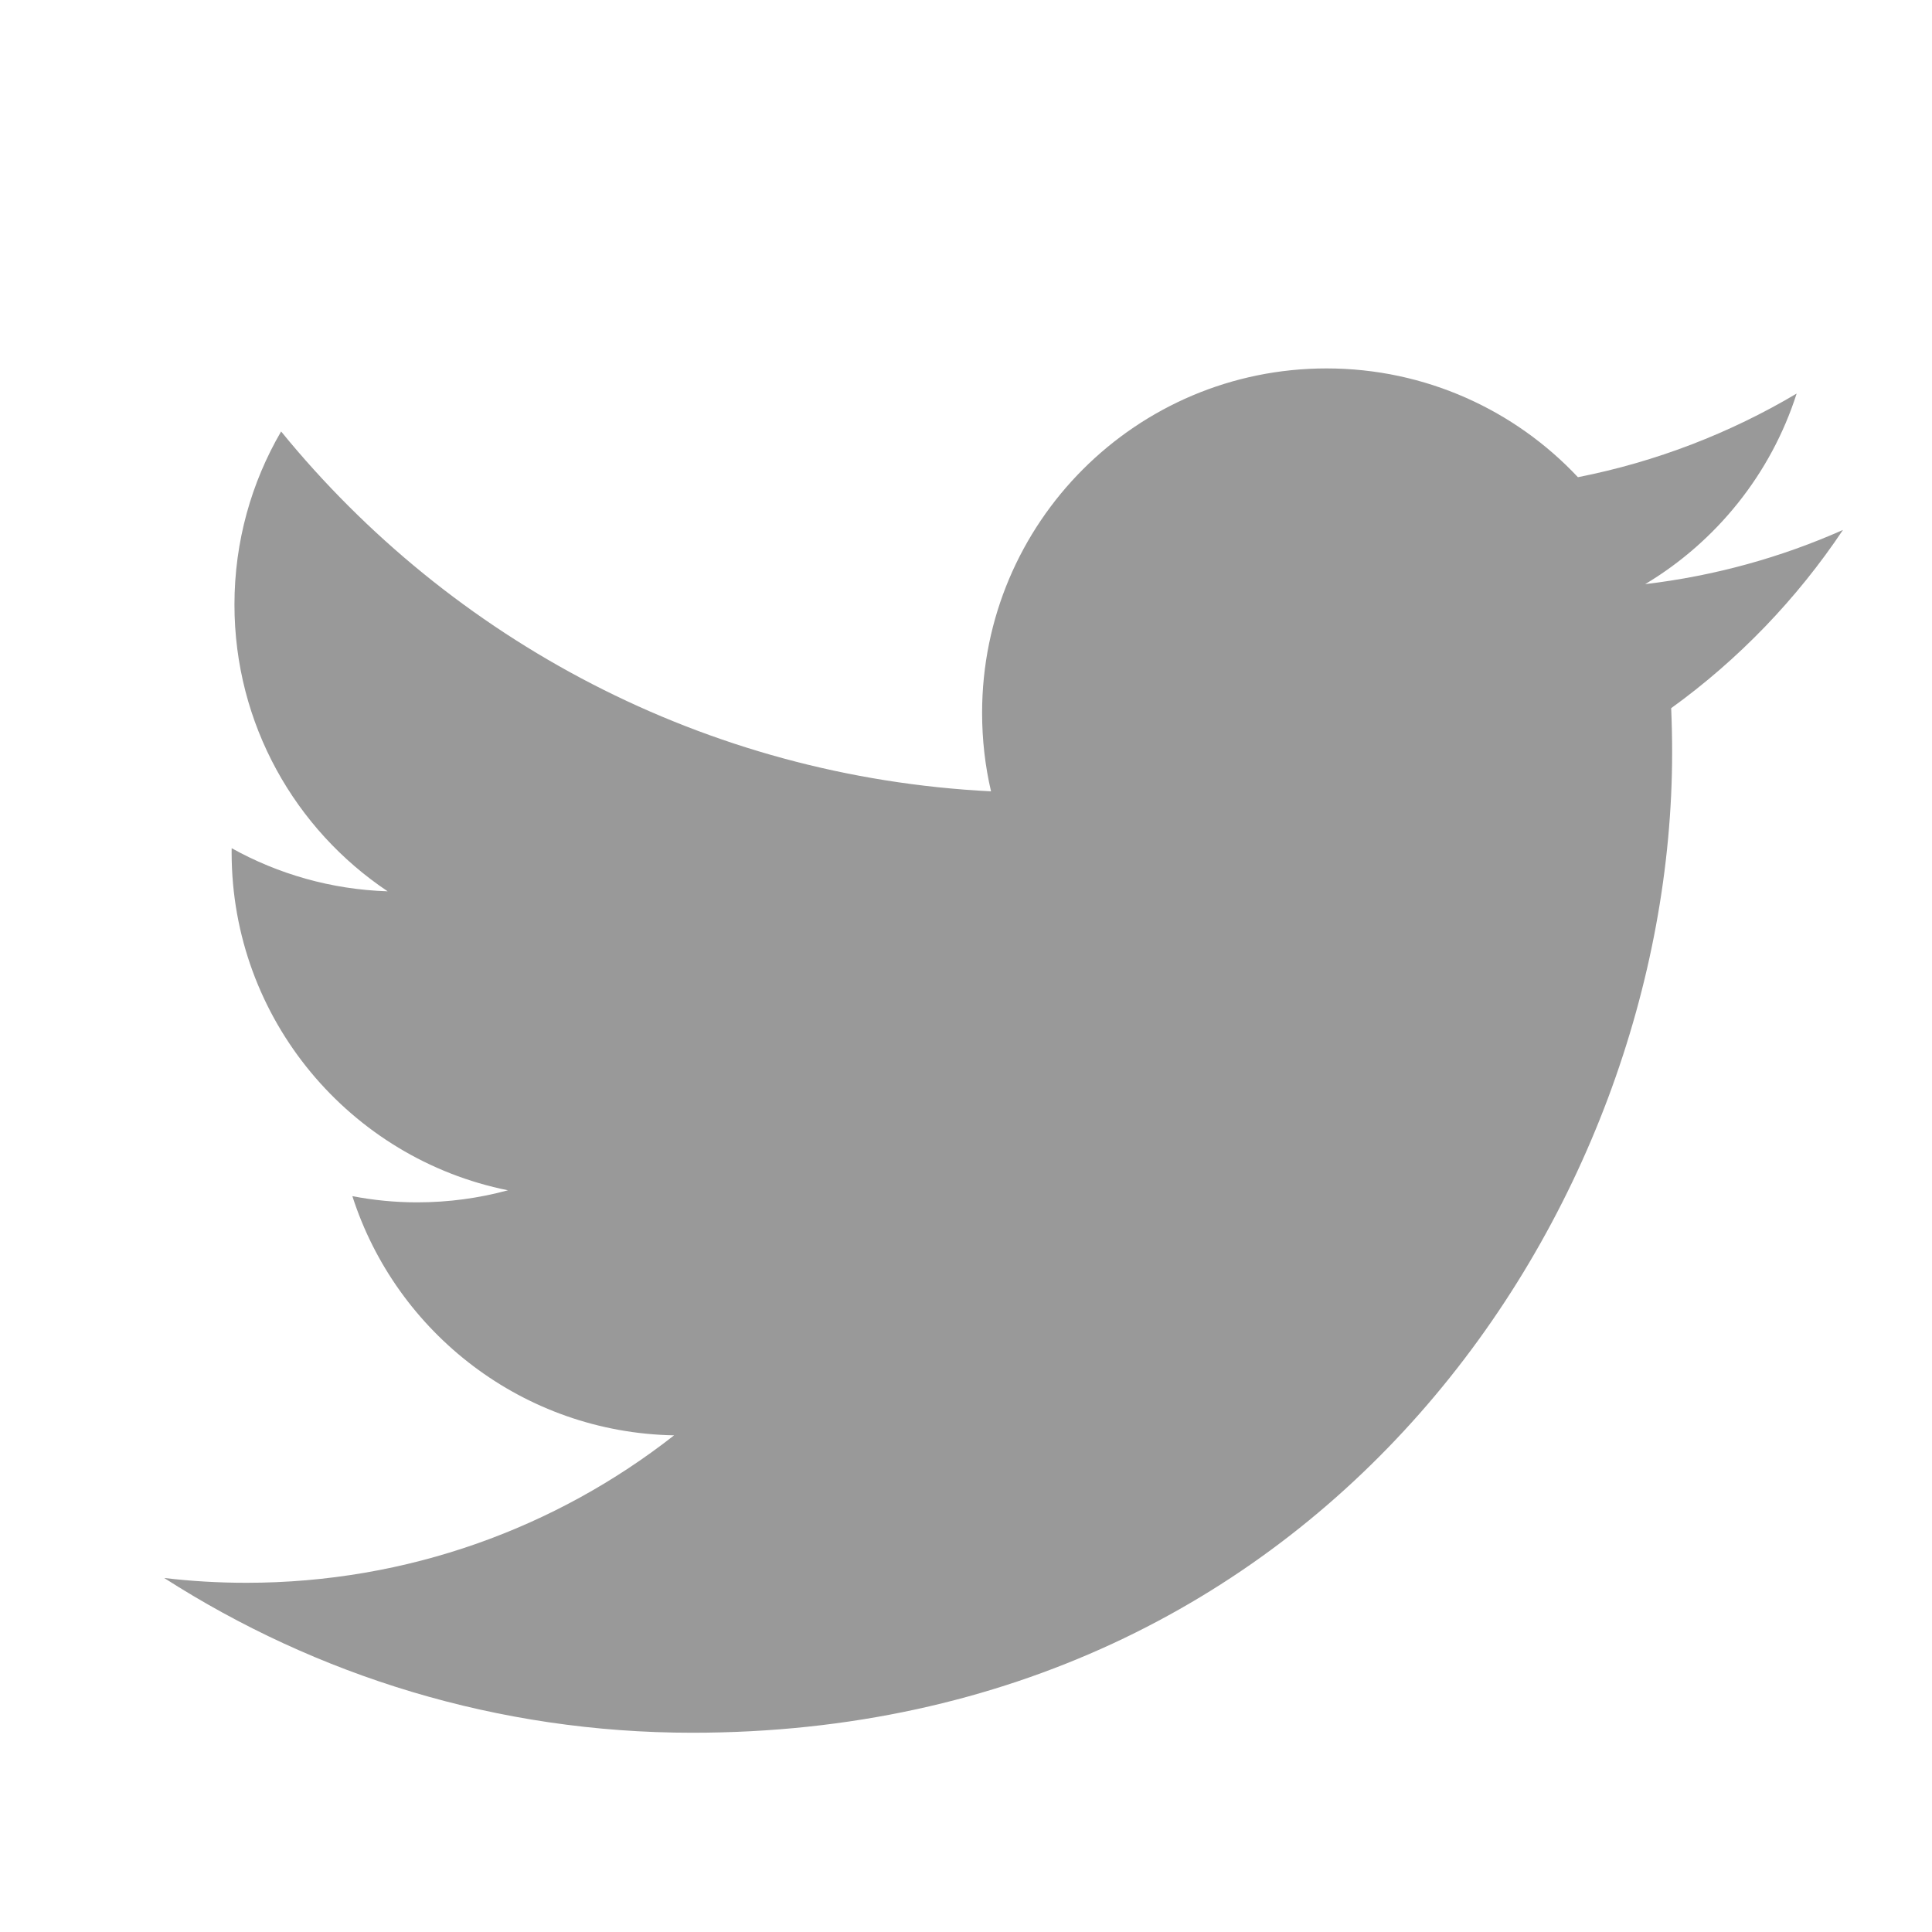
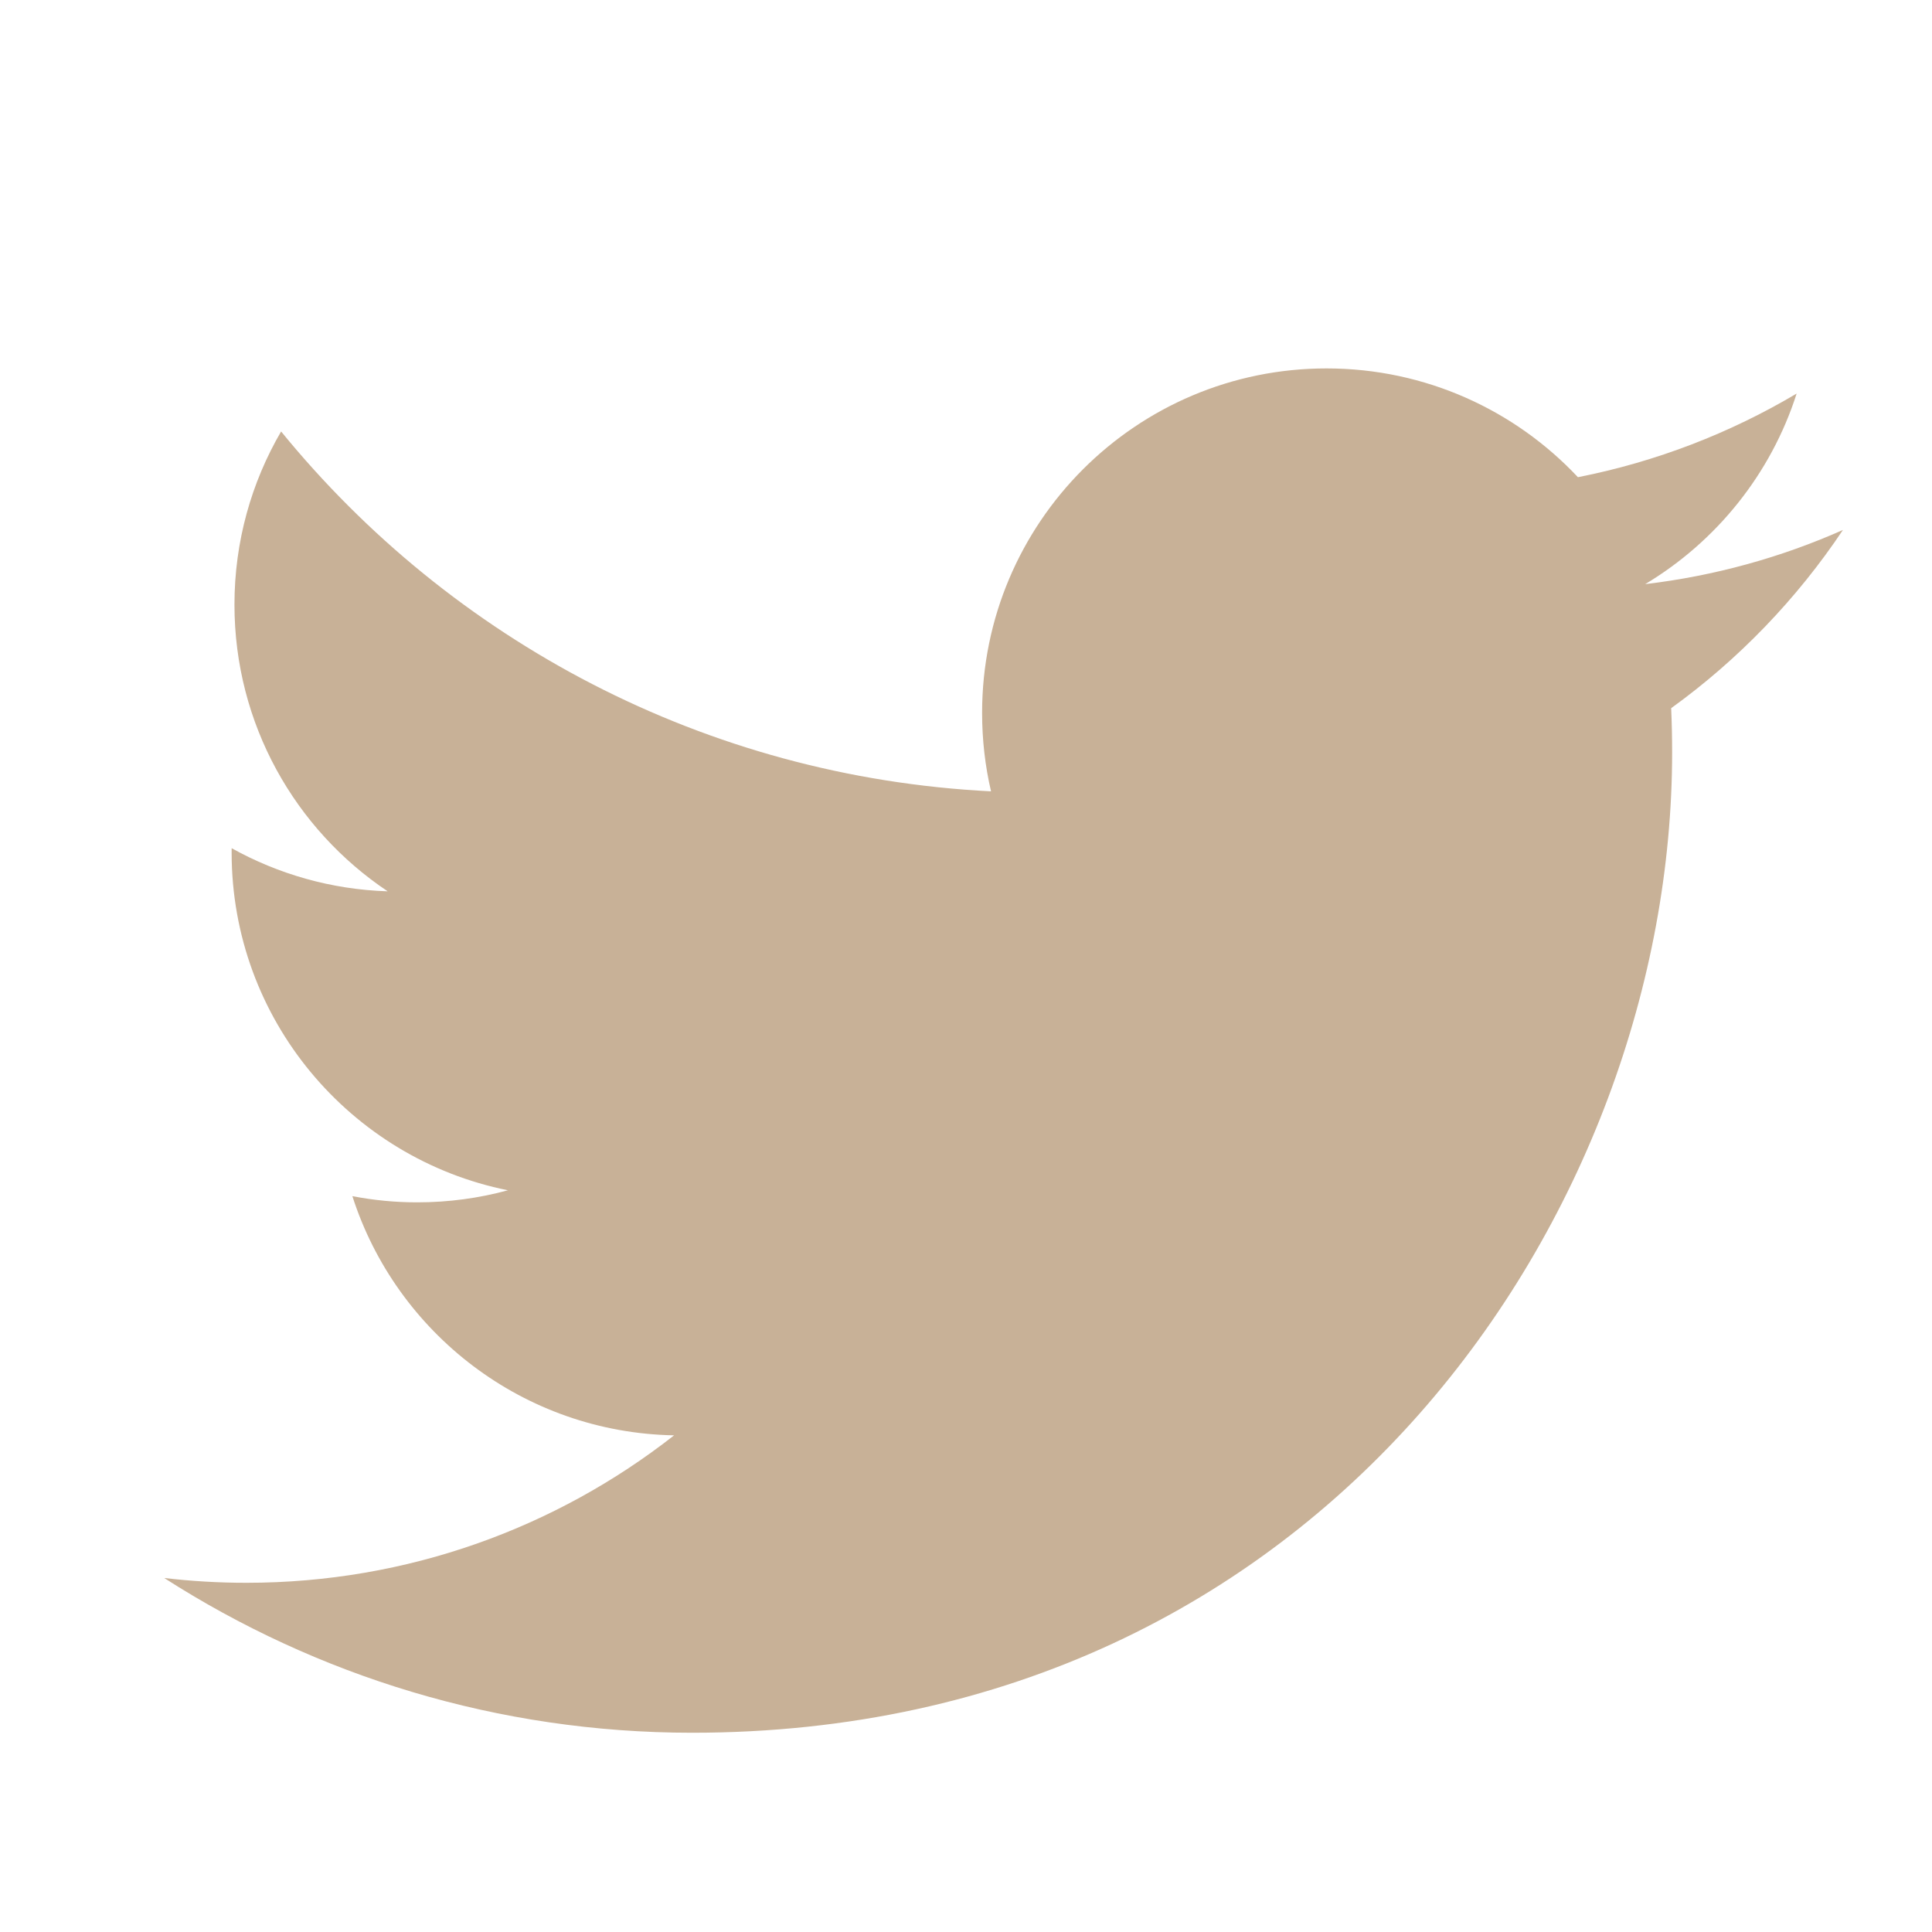
<svg xmlns="http://www.w3.org/2000/svg" version="1.1" id="Layer_1" x="0px" y="0px" width="56.693px" height="56.693px" viewBox="0 0 56.693 56.693" style="enable-background:new 0 0 56.693 56.693;" xml:space="preserve">
  <defs id="defs1399" />
-   <path d="m 54.082,15.55 c -1.811,0.805 -3.76,1.348 -5.805,1.591 2.087,-1.25 3.689,-3.231 4.444,-5.592 -1.953,1.159 -4.115,2 -6.418,2.454 -1.843,-1.964 -4.47,-3.192 -7.377,-3.192 -5.582,0 -10.107,4.525 -10.107,10.107 0,0.792 0.089,1.563 0.262,2.303 C 20.681,22.799 13.233,18.776 8.249,12.661 7.379,14.153 6.88,15.889 6.88,17.742 c 0,3.506 1.784,6.6 4.496,8.413 -1.656,-0.053 -3.215,-0.507 -4.578,-1.265 -8.999e-4,0.042 -8.999e-4,0.085 -8.999e-4,0.128 0,4.896 3.484,8.981 8.108,9.91 -0.848,0.231 -1.741,0.354 -2.663,0.354 -0.652,0 -1.285,-0.063 -1.902,-0.182 1.287,4.015 5.019,6.938 9.441,7.019 -3.459,2.711 -7.816,4.327 -12.552,4.327 -0.815,0 -1.62,-0.048 -2.411,-0.141 4.474,2.868 9.786,4.541 15.493,4.541 18.591,0 28.756,-15.401 28.756,-28.757 0,-0.438 -0.009,-0.875 -0.028,-1.308 1.974,-1.425 3.688,-3.205 5.042,-5.232 z" id="path1394" style="fill:#999999;stroke-width:1" />
+   <path d="m 54.082,15.55 c -1.811,0.805 -3.76,1.348 -5.805,1.591 2.087,-1.25 3.689,-3.231 4.444,-5.592 -1.953,1.159 -4.115,2 -6.418,2.454 -1.843,-1.964 -4.47,-3.192 -7.377,-3.192 -5.582,0 -10.107,4.525 -10.107,10.107 0,0.792 0.089,1.563 0.262,2.303 C 20.681,22.799 13.233,18.776 8.249,12.661 7.379,14.153 6.88,15.889 6.88,17.742 c 0,3.506 1.784,6.6 4.496,8.413 -1.656,-0.053 -3.215,-0.507 -4.578,-1.265 -8.999e-4,0.042 -8.999e-4,0.085 -8.999e-4,0.128 0,4.896 3.484,8.981 8.108,9.91 -0.848,0.231 -1.741,0.354 -2.663,0.354 -0.652,0 -1.285,-0.063 -1.902,-0.182 1.287,4.015 5.019,6.938 9.441,7.019 -3.459,2.711 -7.816,4.327 -12.552,4.327 -0.815,0 -1.62,-0.048 -2.411,-0.141 4.474,2.868 9.786,4.541 15.493,4.541 18.591,0 28.756,-15.401 28.756,-28.757 0,-0.438 -0.009,-0.875 -0.028,-1.308 1.974,-1.425 3.688,-3.205 5.042,-5.232 z" id="path1394" style="fill:#c8b197;stroke-width:1;fill-opacity:1" />
</svg>
